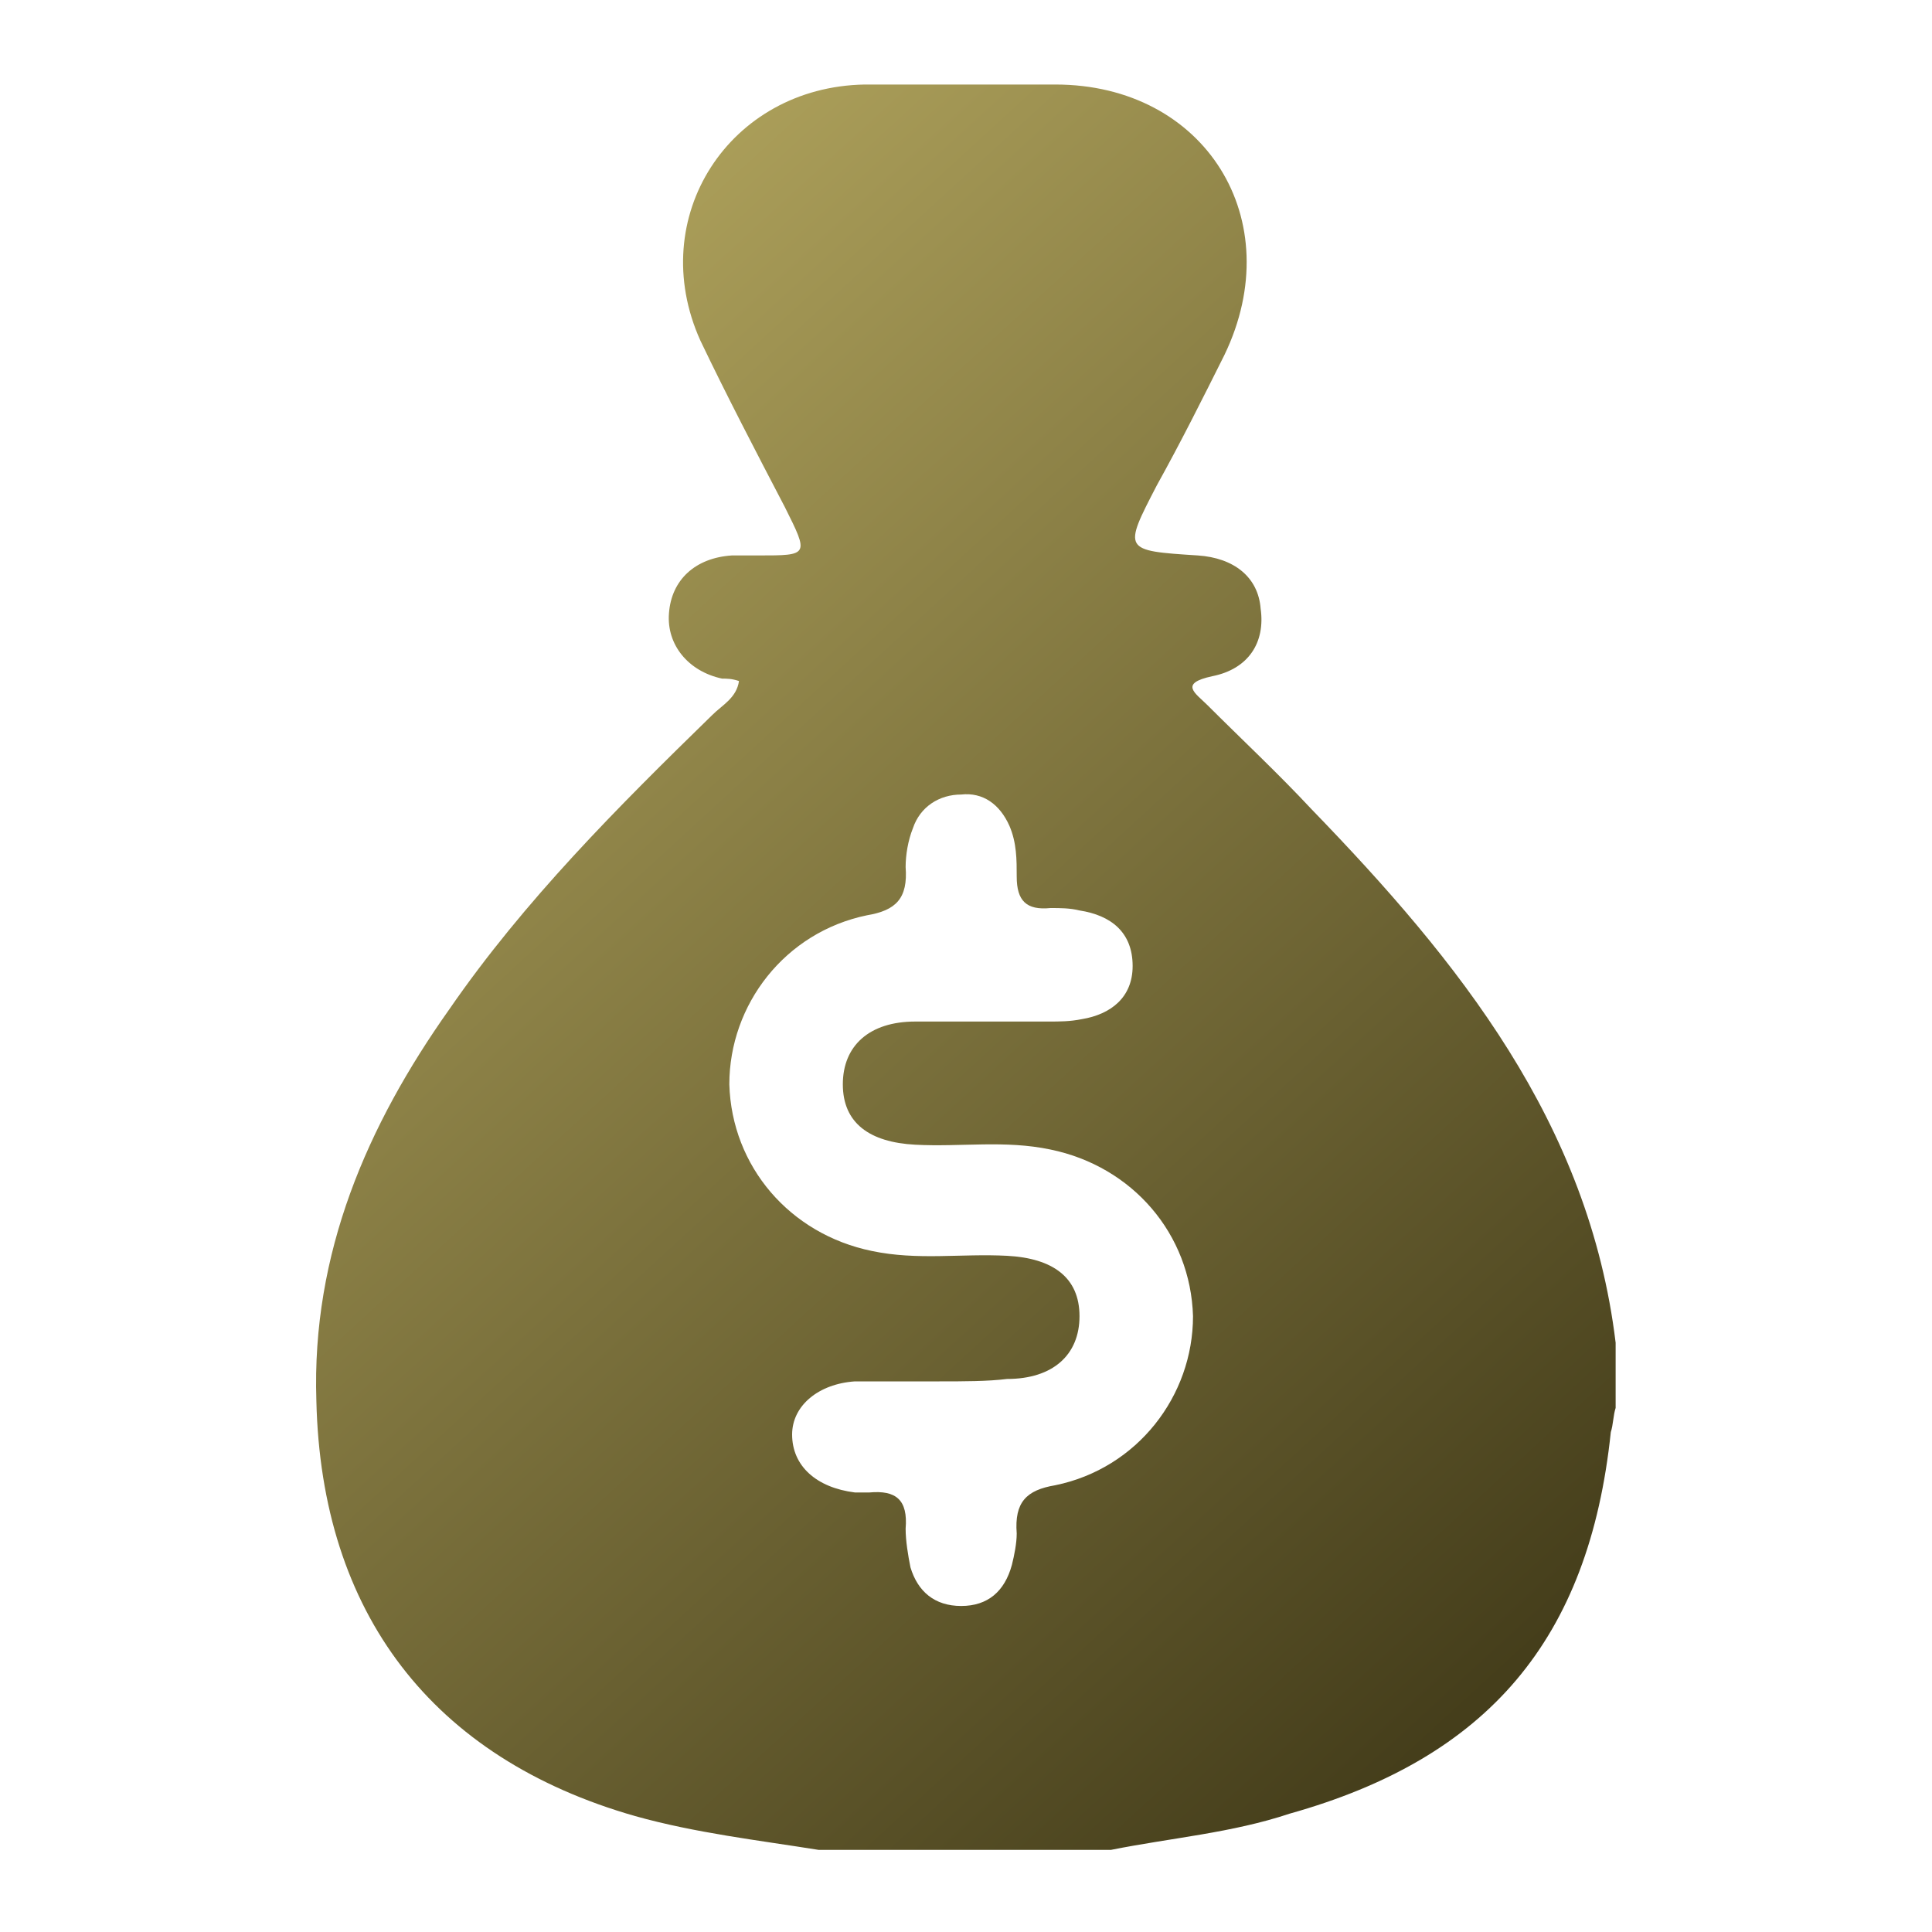
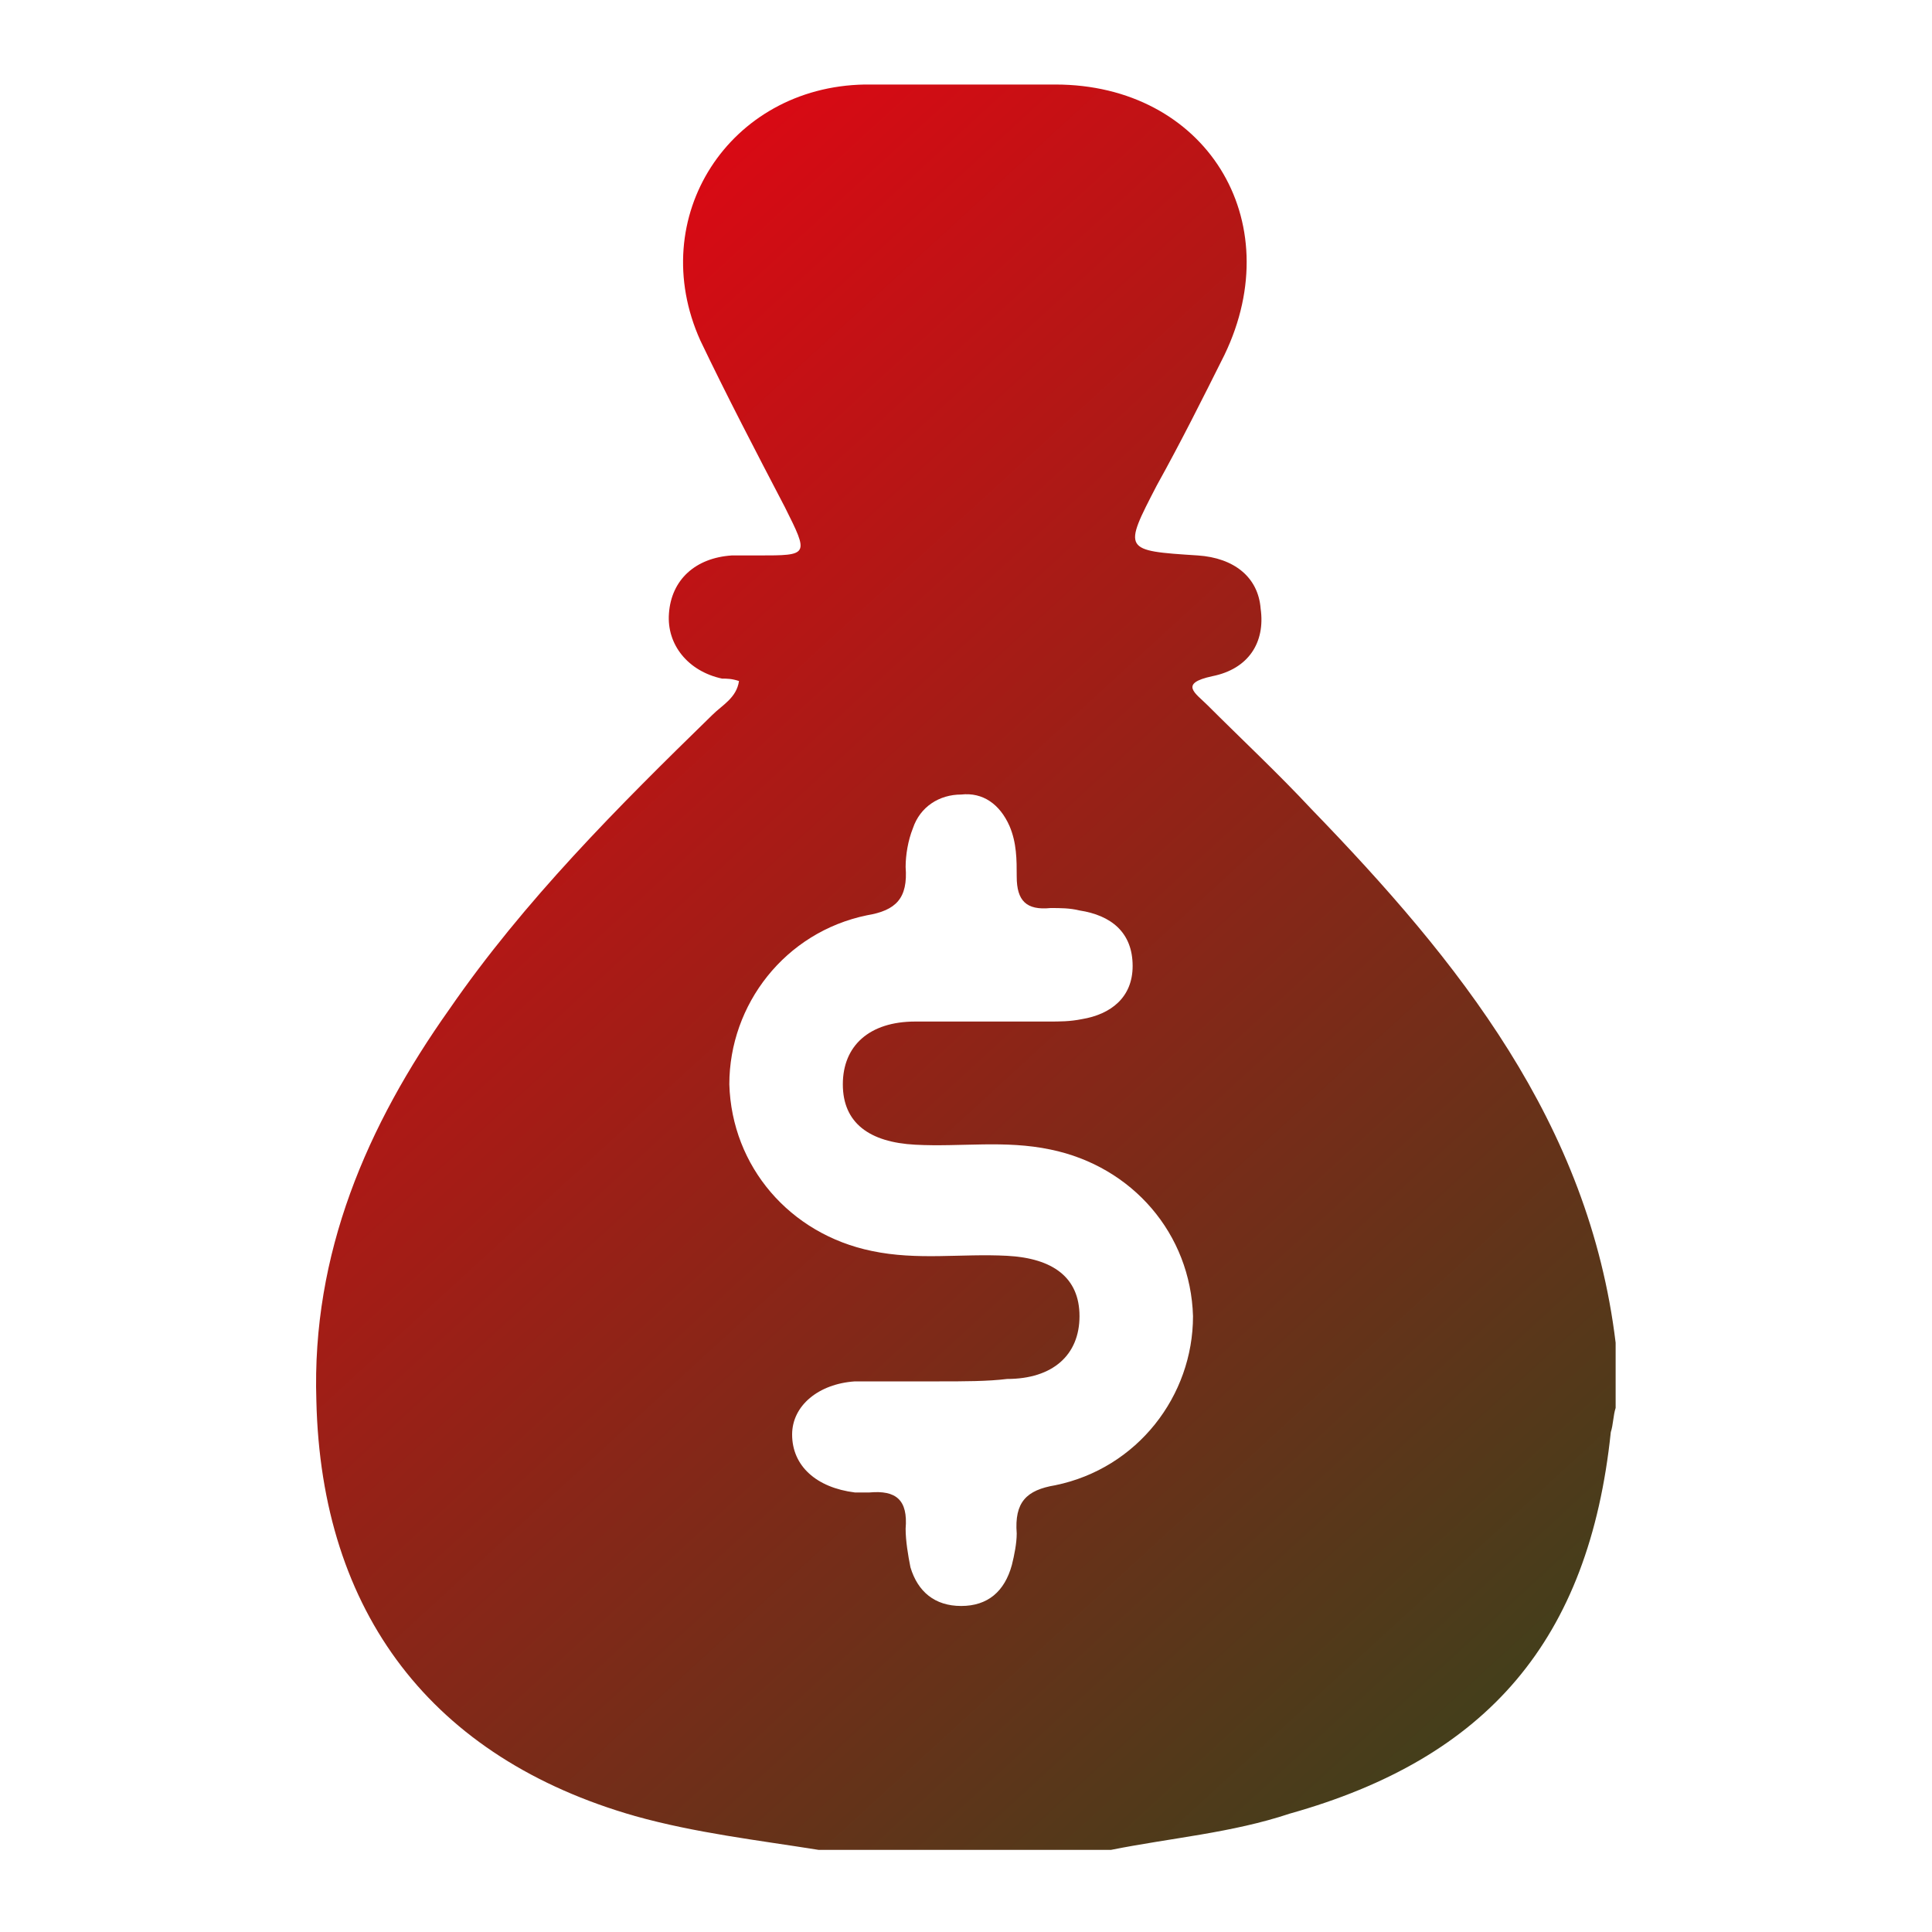
<svg xmlns="http://www.w3.org/2000/svg" version="1.1" id="Layer_1" x="0px" y="0px" viewBox="0 0 80 80" style="enable-background:new 0 0 80 80;" xml:space="preserve">
  <style type="text/css">
	.st0{fill:url(#SVGID_1_);}
	.st1{fill:url(#SVGID_00000182494264618073737750000006627360291341061514_);}
	.st2{fill:url(#SVGID_00000130642327269306867300000006870585708443947905_);}
	.st3{fill:url(#SVGID_00000063609460101656283960000006512507467946343322_);}
	.st4{fill:url(#SVGID_00000110470590566123268480000001717895268639483265_);}
	.st5{fill:url(#SVGID_00000180340660997186712160000010435861462443466884_);}
	.st6{fill:url(#SVGID_00000092413985438039981170000016903018391454810547_);}
	.st7{fill:url(#SVGID_00000020387200656623741460000010330392478186216101_);}
	.st8{fill:url(#SVGID_00000183945176584984568280000015537214405355524226_);}
	.st9{fill:url(#SVGID_00000163073752544894224840000011587886882302333887_);}
	.st10{fill:url(#SVGID_00000045613616678706311710000011475434529441751179_);}
	.st11{fill:url(#SVGID_00000134958647686611625410000002751541832677523073_);}
	.st12{fill:url(#SVGID_00000105411783263631275900000017059095300501646469_);}
	.st13{fill:url(#SVGID_00000070820783417662933180000018225835185228047546_);}
	.st14{fill:url(#SVGID_00000032621733668138571010000009949720723464325550_);}
	.st15{fill:url(#SVGID_00000111159575664933722210000001334559291300770697_);}
</style>
  <g id="y3DztM.tif">
    <g>
      <linearGradient id="SVGID_1_" gradientUnits="userSpaceOnUse" x1="12.734" y1="15.177" x2="62.364" y2="69.269">
-         <stop offset="0" style="stop-color:#B1A45D" />
+         <stop offset="0" style="stop-color:#e30613" />
        <stop offset="1" style="stop-color:#453E1B" />
      </linearGradient>
      <path class="st0" d="M46,76.6c-4,0-8.1,0-12.1,0c-2.5-0.4-5.1-0.7-7.6-1.4c-8.4-2.4-13-8.4-13.2-17.2c-0.2-6.1,2.1-11.4,5.5-16.2    c3.1-4.5,7-8.4,10.9-12.2c0.4-0.4,1-0.7,1.1-1.4c-0.3-0.1-0.5-0.1-0.7-0.1c-1.4-0.3-2.3-1.4-2.2-2.7c0.1-1.4,1.1-2.3,2.6-2.4    c0.4,0,0.7,0,1.1,0c2.1,0,2.1,0,1.1-2c-1.2-2.3-2.4-4.6-3.5-6.9c-2.3-5.1,1.2-10.5,6.8-10.6c2.6,0,5.3,0,7.9,0    c6.2,0,9.7,5.6,7,11.2c-0.9,1.8-1.8,3.6-2.8,5.4c-1.4,2.7-1.4,2.7,1.7,2.9c1.5,0.1,2.5,0.9,2.6,2.2c0.2,1.4-0.5,2.5-2,2.8    c-1.4,0.3-0.7,0.7-0.2,1.2c1.4,1.4,2.9,2.8,4.3,4.3c6.1,6.3,11.5,13,12.6,22.1c0,0.9,0,1.8,0,2.7c-0.1,0.3-0.1,0.7-0.2,1    c-0.9,8.6-5.1,13.5-13.3,15.8C51,75.9,48.5,76.1,46,76.6z M38.9,57.2C38.9,57.2,38.9,57.2,38.9,57.2c-1.1,0-2.1,0-3.2,0    c-0.1,0-0.2,0-0.3,0c-1.5,0.1-2.6,1-2.6,2.2c0,1.3,1,2.2,2.6,2.4c0.2,0,0.4,0,0.6,0c1.1-0.1,1.6,0.3,1.5,1.5    c0,0.5,0.1,1.1,0.2,1.6c0.3,1,1,1.6,2.1,1.6c1.1,0,1.8-0.6,2.1-1.7c0.1-0.4,0.2-0.9,0.2-1.3c-0.1-1.3,0.4-1.8,1.6-2    c3.4-0.7,5.7-3.7,5.7-7c-0.1-3.4-2.5-6.2-5.9-6.9c-1.9-0.4-3.7-0.1-5.6-0.2c-1.9-0.1-3-0.9-3-2.5c0-1.6,1.1-2.6,3-2.6    c1.8,0,3.6,0,5.5,0c0.5,0,0.9,0,1.4-0.1c1.2-0.2,2.1-0.9,2.1-2.2c0-1.4-0.9-2.1-2.2-2.3c-0.4-0.1-0.8-0.1-1.2-0.1    c-1,0.1-1.4-0.3-1.4-1.3c0-0.7,0-1.4-0.3-2.1c-0.4-0.9-1.1-1.4-2-1.3c-0.9,0-1.7,0.5-2,1.4c-0.2,0.5-0.3,1.1-0.3,1.6    c0.1,1.3-0.4,1.8-1.6,2c-3.4,0.7-5.7,3.7-5.7,7c0.1,3.4,2.5,6.2,5.9,6.9c1.9,0.4,3.7,0.1,5.6,0.2c1.9,0.1,3,0.9,3,2.5    c0,1.6-1.1,2.6-3,2.6C40.9,57.2,39.9,57.2,38.9,57.2z" />
    </g>
  </g>
</svg>
